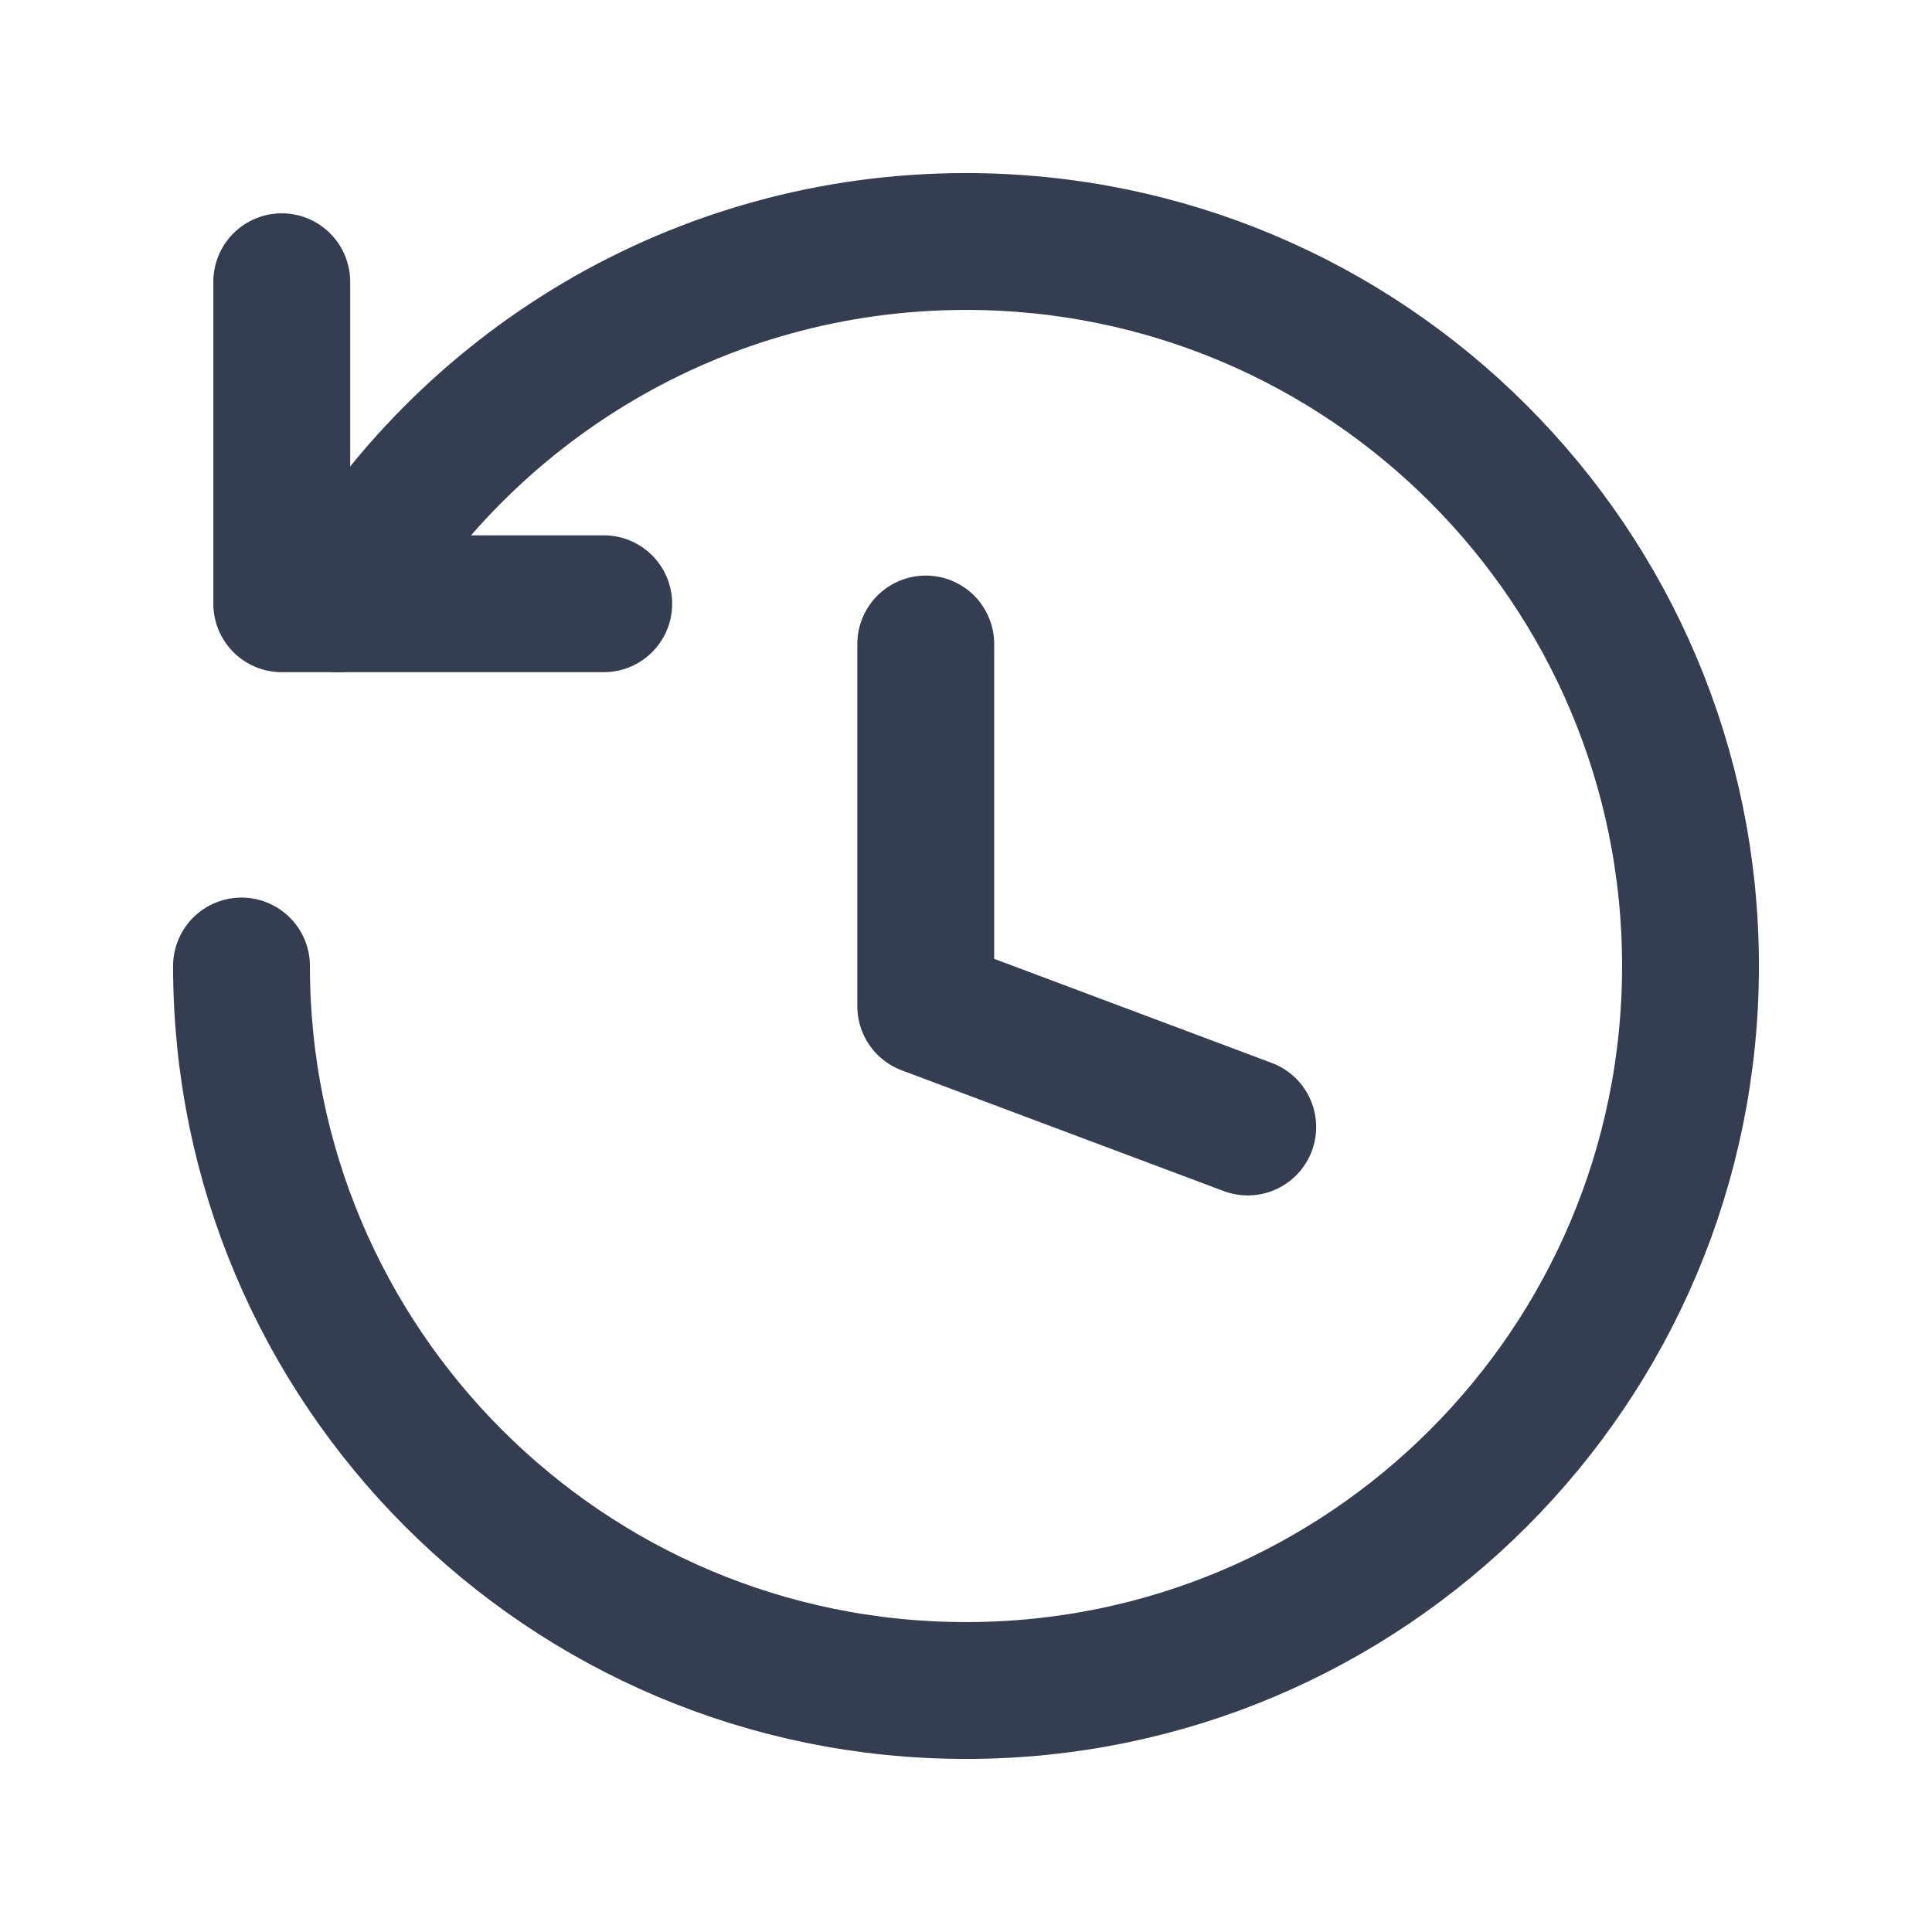
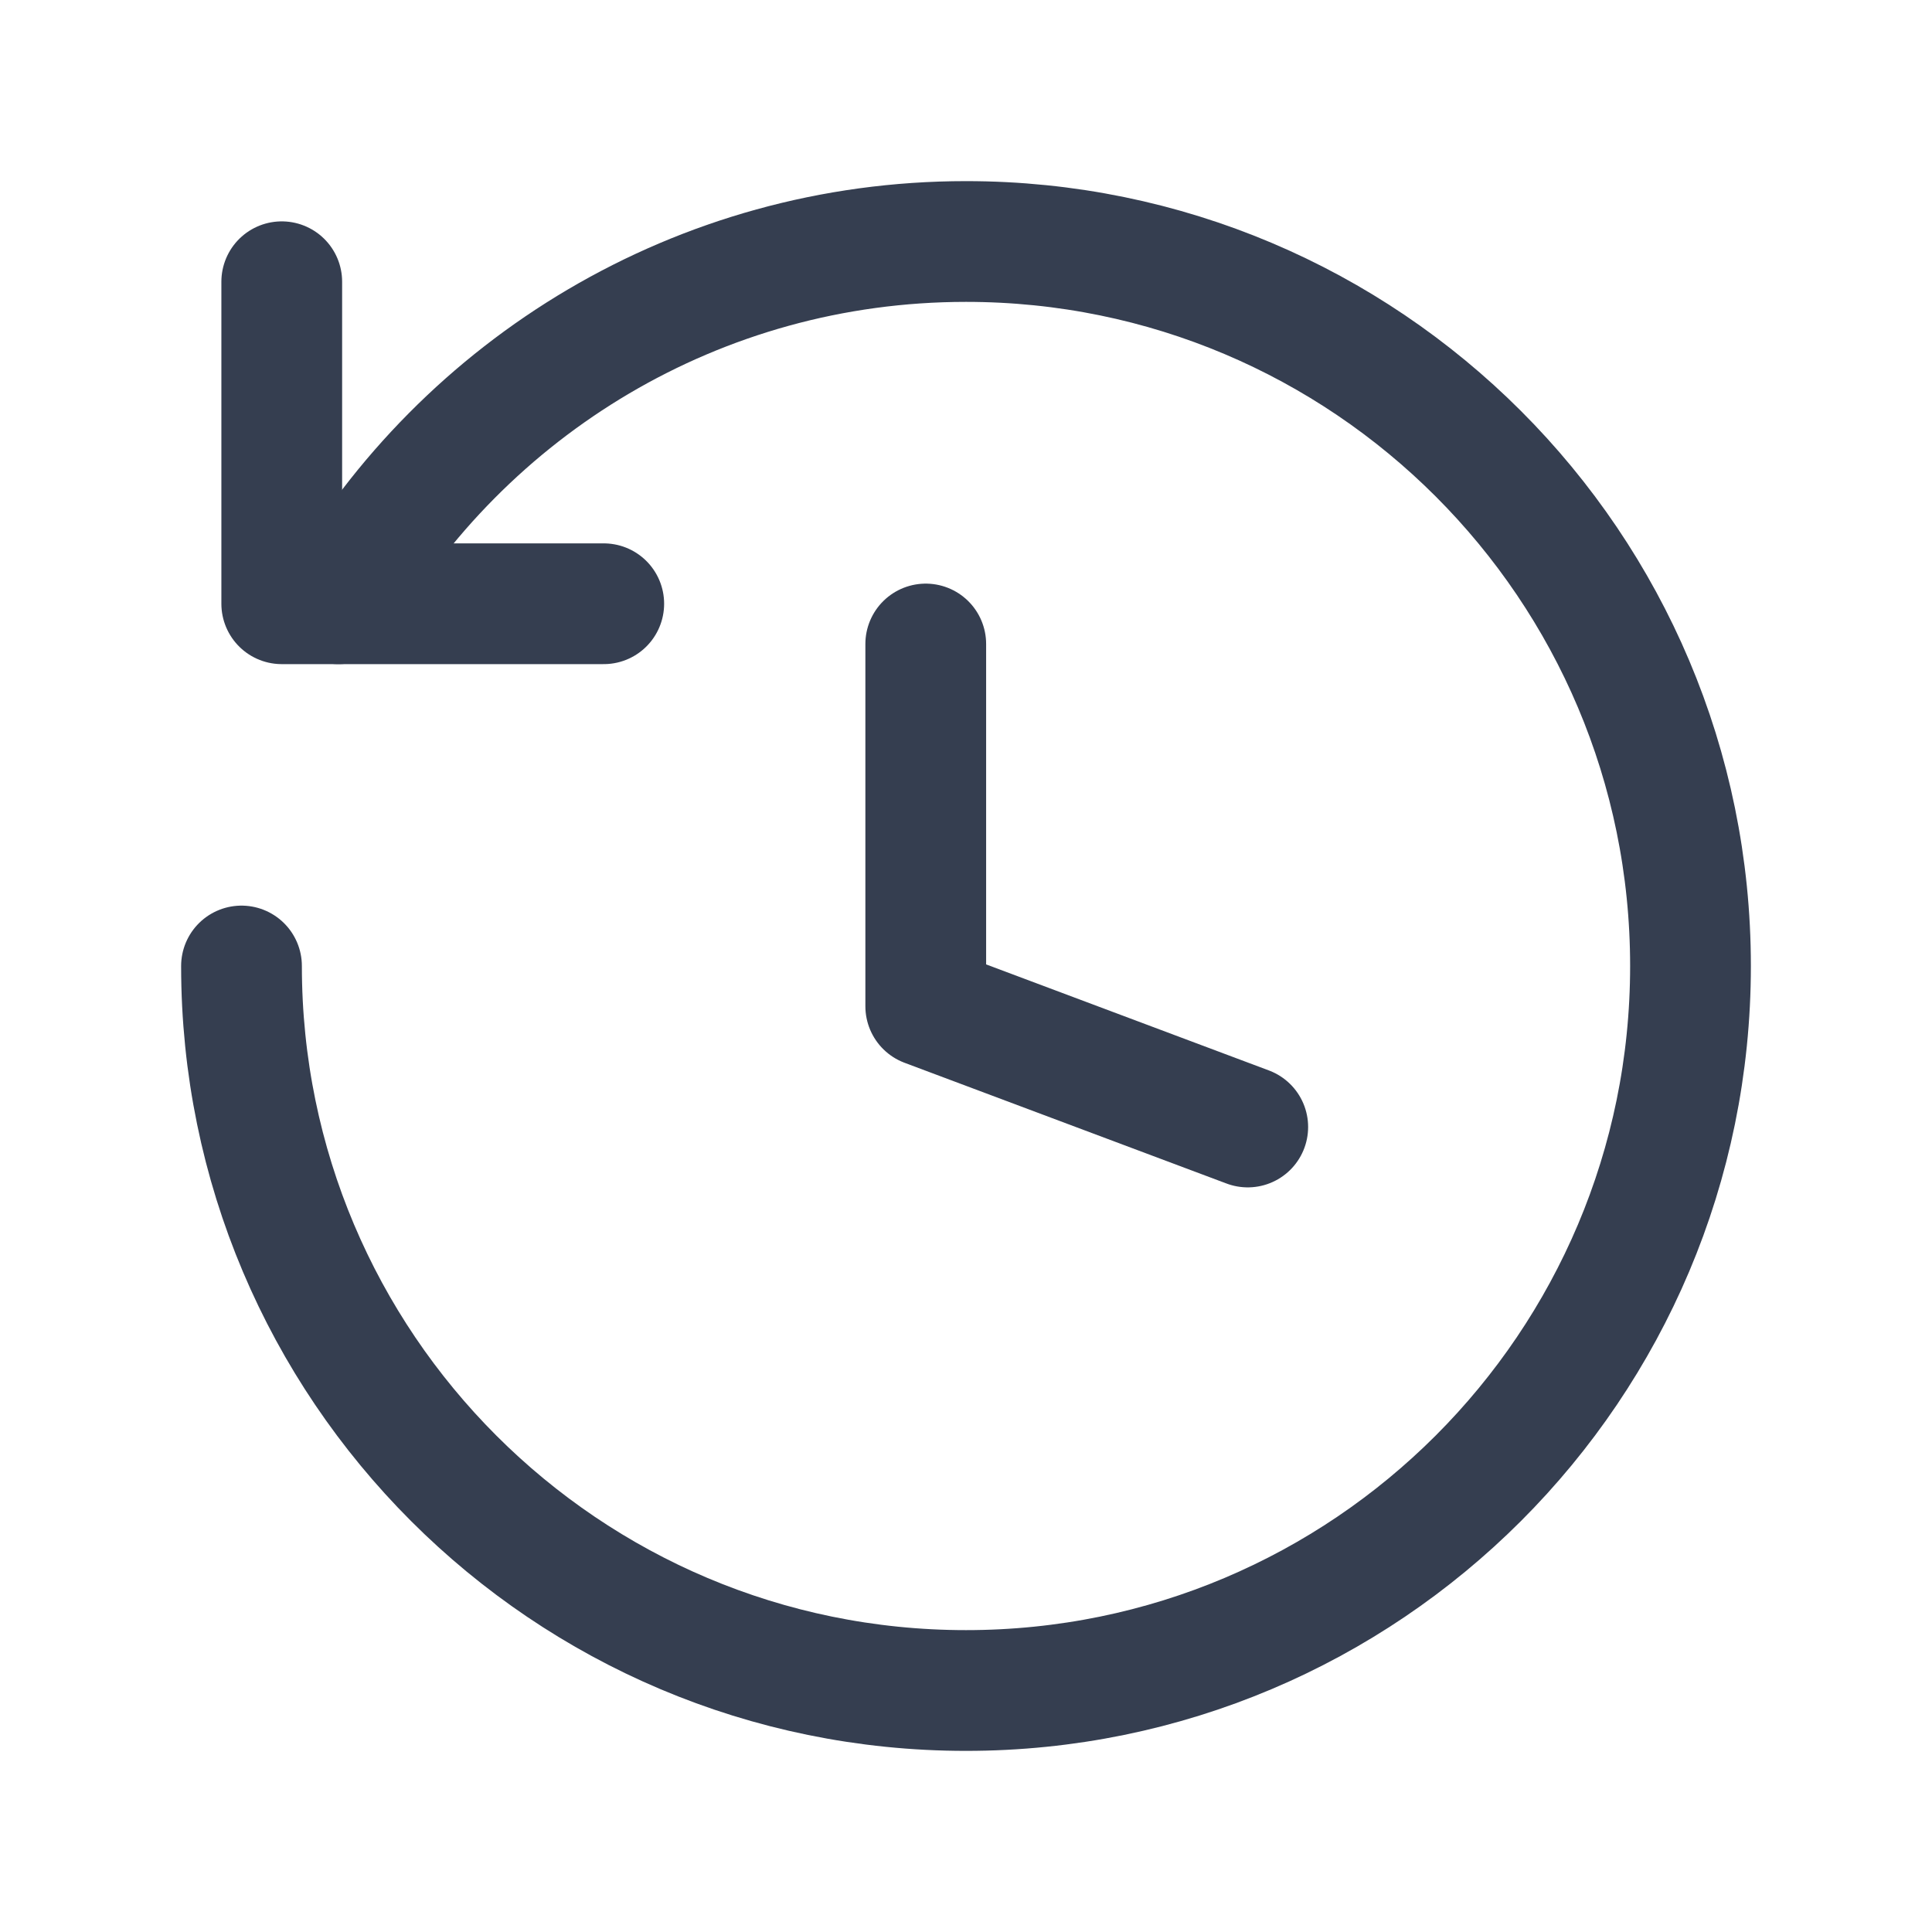
<svg xmlns="http://www.w3.org/2000/svg" width="24" height="24" viewBox="0 0 24 24" fill="none">
-   <path d="M3 12C3 16.971 7.029 21 12 21C16.971 21 21 16.971 21 12C21 7.029 16.971 3 12 3C8.669 3 5.76 4.81 4.204 7.5" stroke="#353E50" stroke-width="1.7" stroke-linecap="round" stroke-linejoin="round" />
-   <path d="M11.5 8L11.5 12.5L15.5 14" stroke="#353E50" stroke-width="1.7" stroke-linecap="round" stroke-linejoin="round" />
-   <path d="M3.5 3.5V7.5H7.5" stroke="#353E50" stroke-width="1.7" stroke-linecap="round" stroke-linejoin="round" />
+   <path d="M3 12C3 16.971 7.029 21 12 21C16.971 21 21 16.971 21 12C21 7.029 16.971 3 12 3C8.669 3 5.76 4.81 4.204 7.5" stroke="#353E50" stroke-width="1.5" stroke-linecap="round" stroke-linejoin="round" />
+   <path d="M11.5 8L11.5 12.5L15.5 14" stroke="#353E50" stroke-width="1.5" stroke-linecap="round" stroke-linejoin="round" />
+   <path d="M3.5 3.5V7.5H7.5" stroke="#353E50" stroke-width="1.5" stroke-linecap="round" stroke-linejoin="round" />
</svg>
